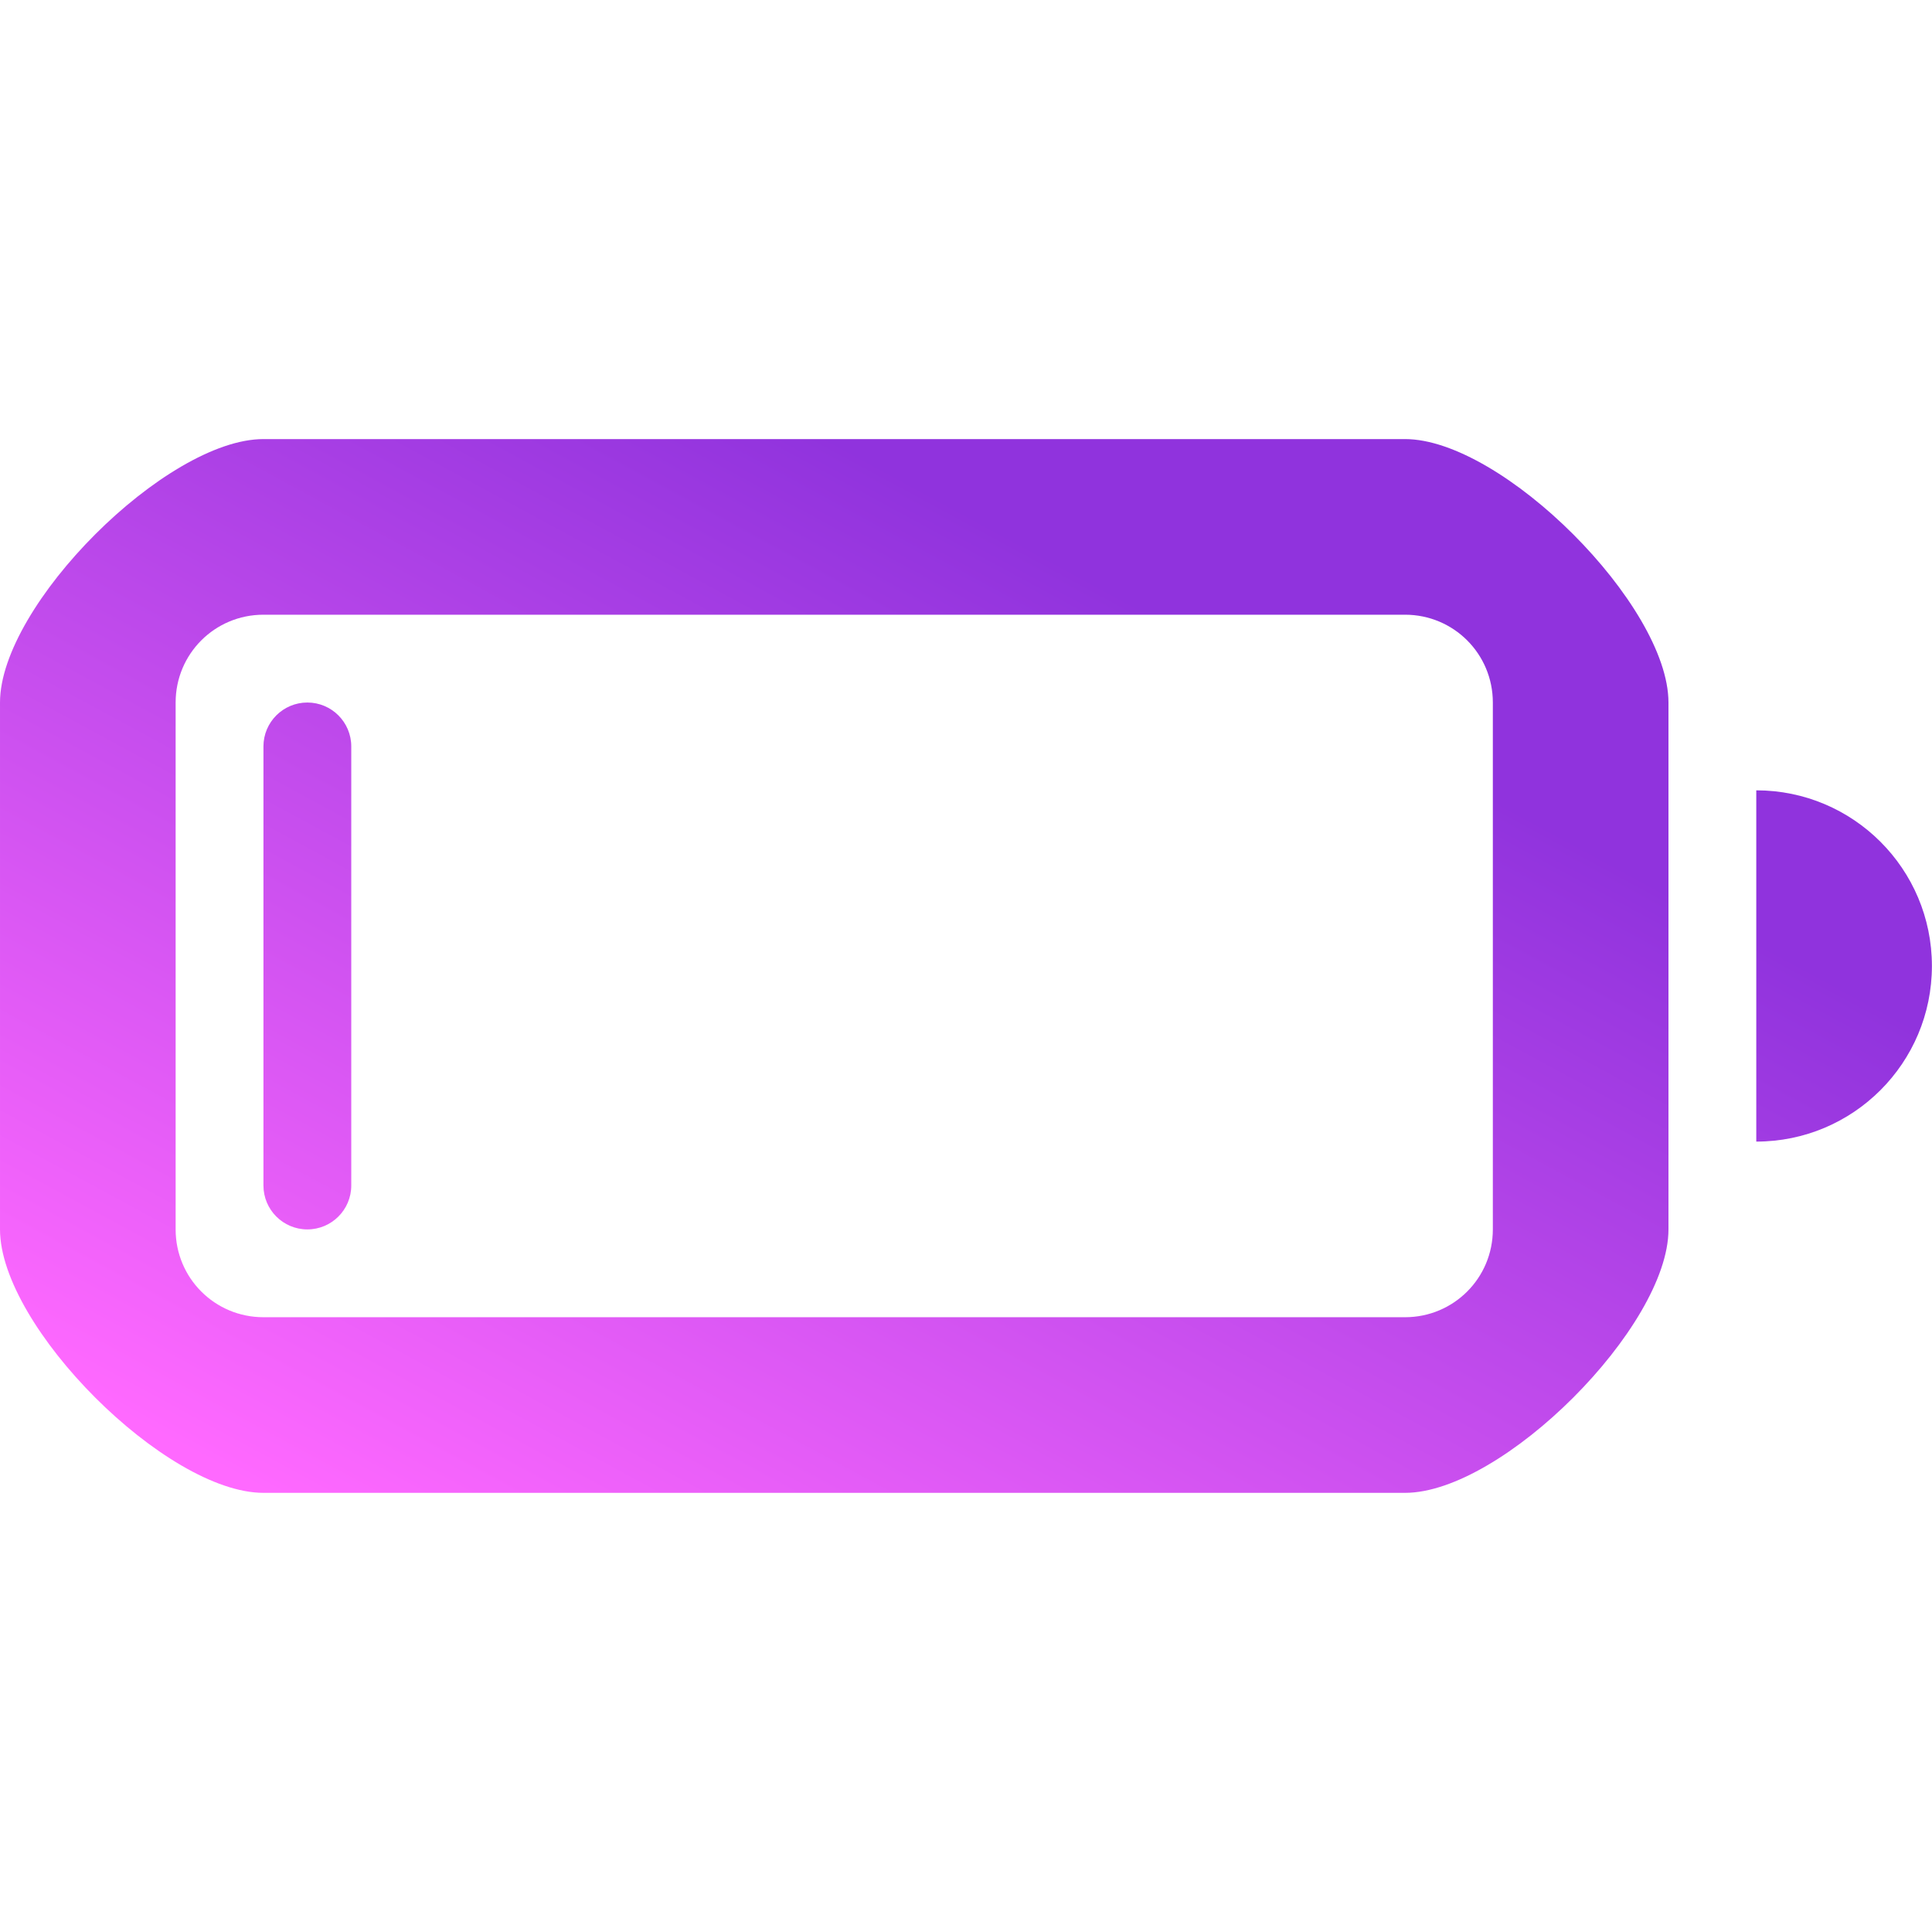
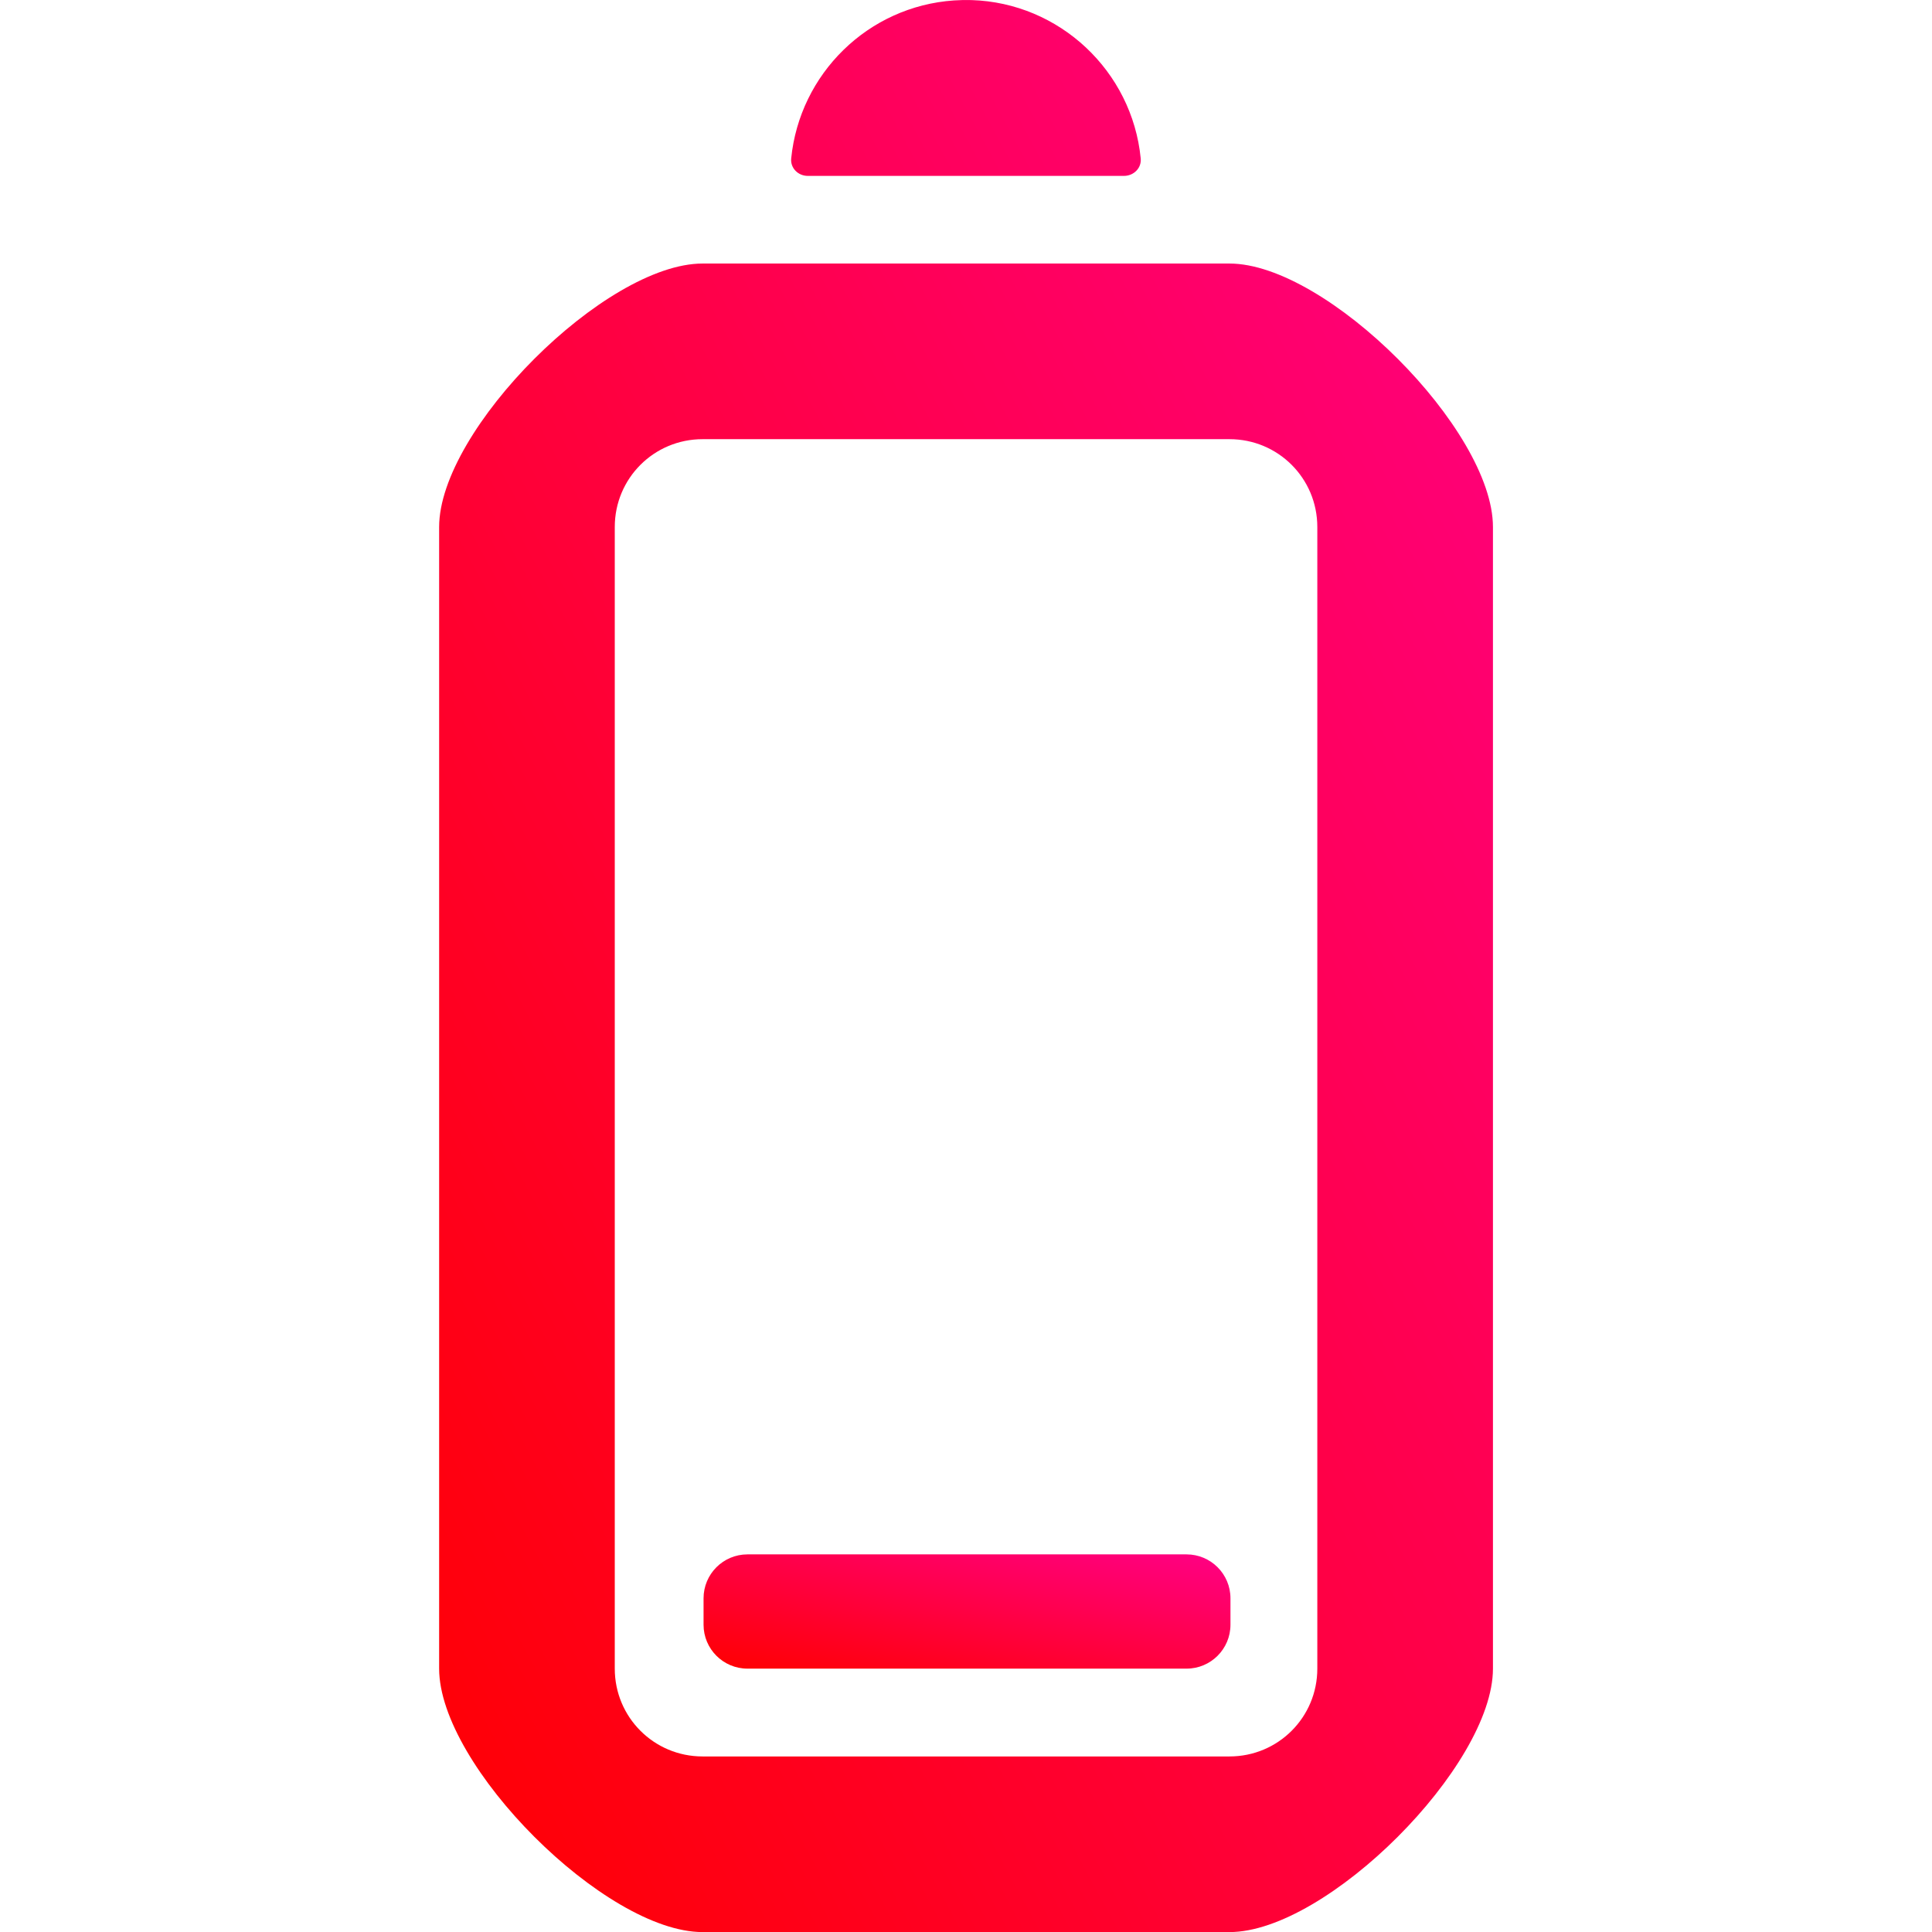
- <svg xmlns="http://www.w3.org/2000/svg" viewBox="0 0 22 22">
+ <svg xmlns="http://www.w3.org/2000/svg" version="1.1" viewBox="0 0 22 22">
  <defs>
-     <linearGradient id="a" x1="2" x2="8.5" y1="14" y2="2" gradientUnits="userSpaceOnUse">
-       <stop offset="0" stop-color="#ff69ff" />
-       <stop offset="1" stop-color="#9033dd" />
+     <linearGradient id="a" y1="1">
+       <stop stop-color="#f00" offset="0" />
+       <stop stop-color="#ff0086" offset="1" />
    </linearGradient>
  </defs>
-   <g fill="url(#a)" style="color:#da4453" transform="translate(1 3)scale(.99995)">
-     <rect width="1" height="6" x="2" y="5" rx=".5" ry=".5" />
-     <path d="M2 2C.892 2-1 3.892-1 5v6c0 1.108 1.892 3 3 3h13c1.108 0 3-1.892 3-3V5c0-1.108-1.892-3-3-3zm0 2h13c.554 0 1 .446 1 1v6c0 .554-.446 1-1 1H2c-.554 0-1-.446-1-1V5c0-.554.446-1 1-1m17 2v4a2 2 0 1 0 0-4" />
-   </g>
+   <path transform="translate(.0015) scale(1)" d="m8.51 17.7a0.5 0.5 0 0 0-0.5 0.5v0.301a0.5 0.5 0 0 0 0.5 0.5h5a0.5 0.5 0 0 0 0.5-0.5v-0.301a0.5 0.5 0 0 0-0.5-0.5z" fill="url(#a)" style="" />
+   <path transform="translate(.0015) scale(1) translate(.003 .000955) scale(1)" d="m11.06 0c-0.067-0.002-0.133-7.658e-4 -0.201 0.004-0.982 0.067-1.758 0.838-1.854 1.799-0.011 0.11 0.079 0.199 0.189 0.199h3.6c0.111 0 0.202-0.089 0.191-0.199-0.098-0.996-0.925-1.772-1.926-1.803zm-3.064 3c-1.108 0-3 1.892-3 3v13c0 1.108 1.892 3 3 3h6c1.108 0 3-1.892 3-3v-13c0-1.108-1.892-3-3-3zm0 2h6c0.554 0 1 0.446 1 1v13c0 0.554-0.446 1-1 1h-6c-0.554 0-1-0.446-1-1v-13c0-0.554 0.446-1 1-1z" fill="url(#a)" />
</svg>
